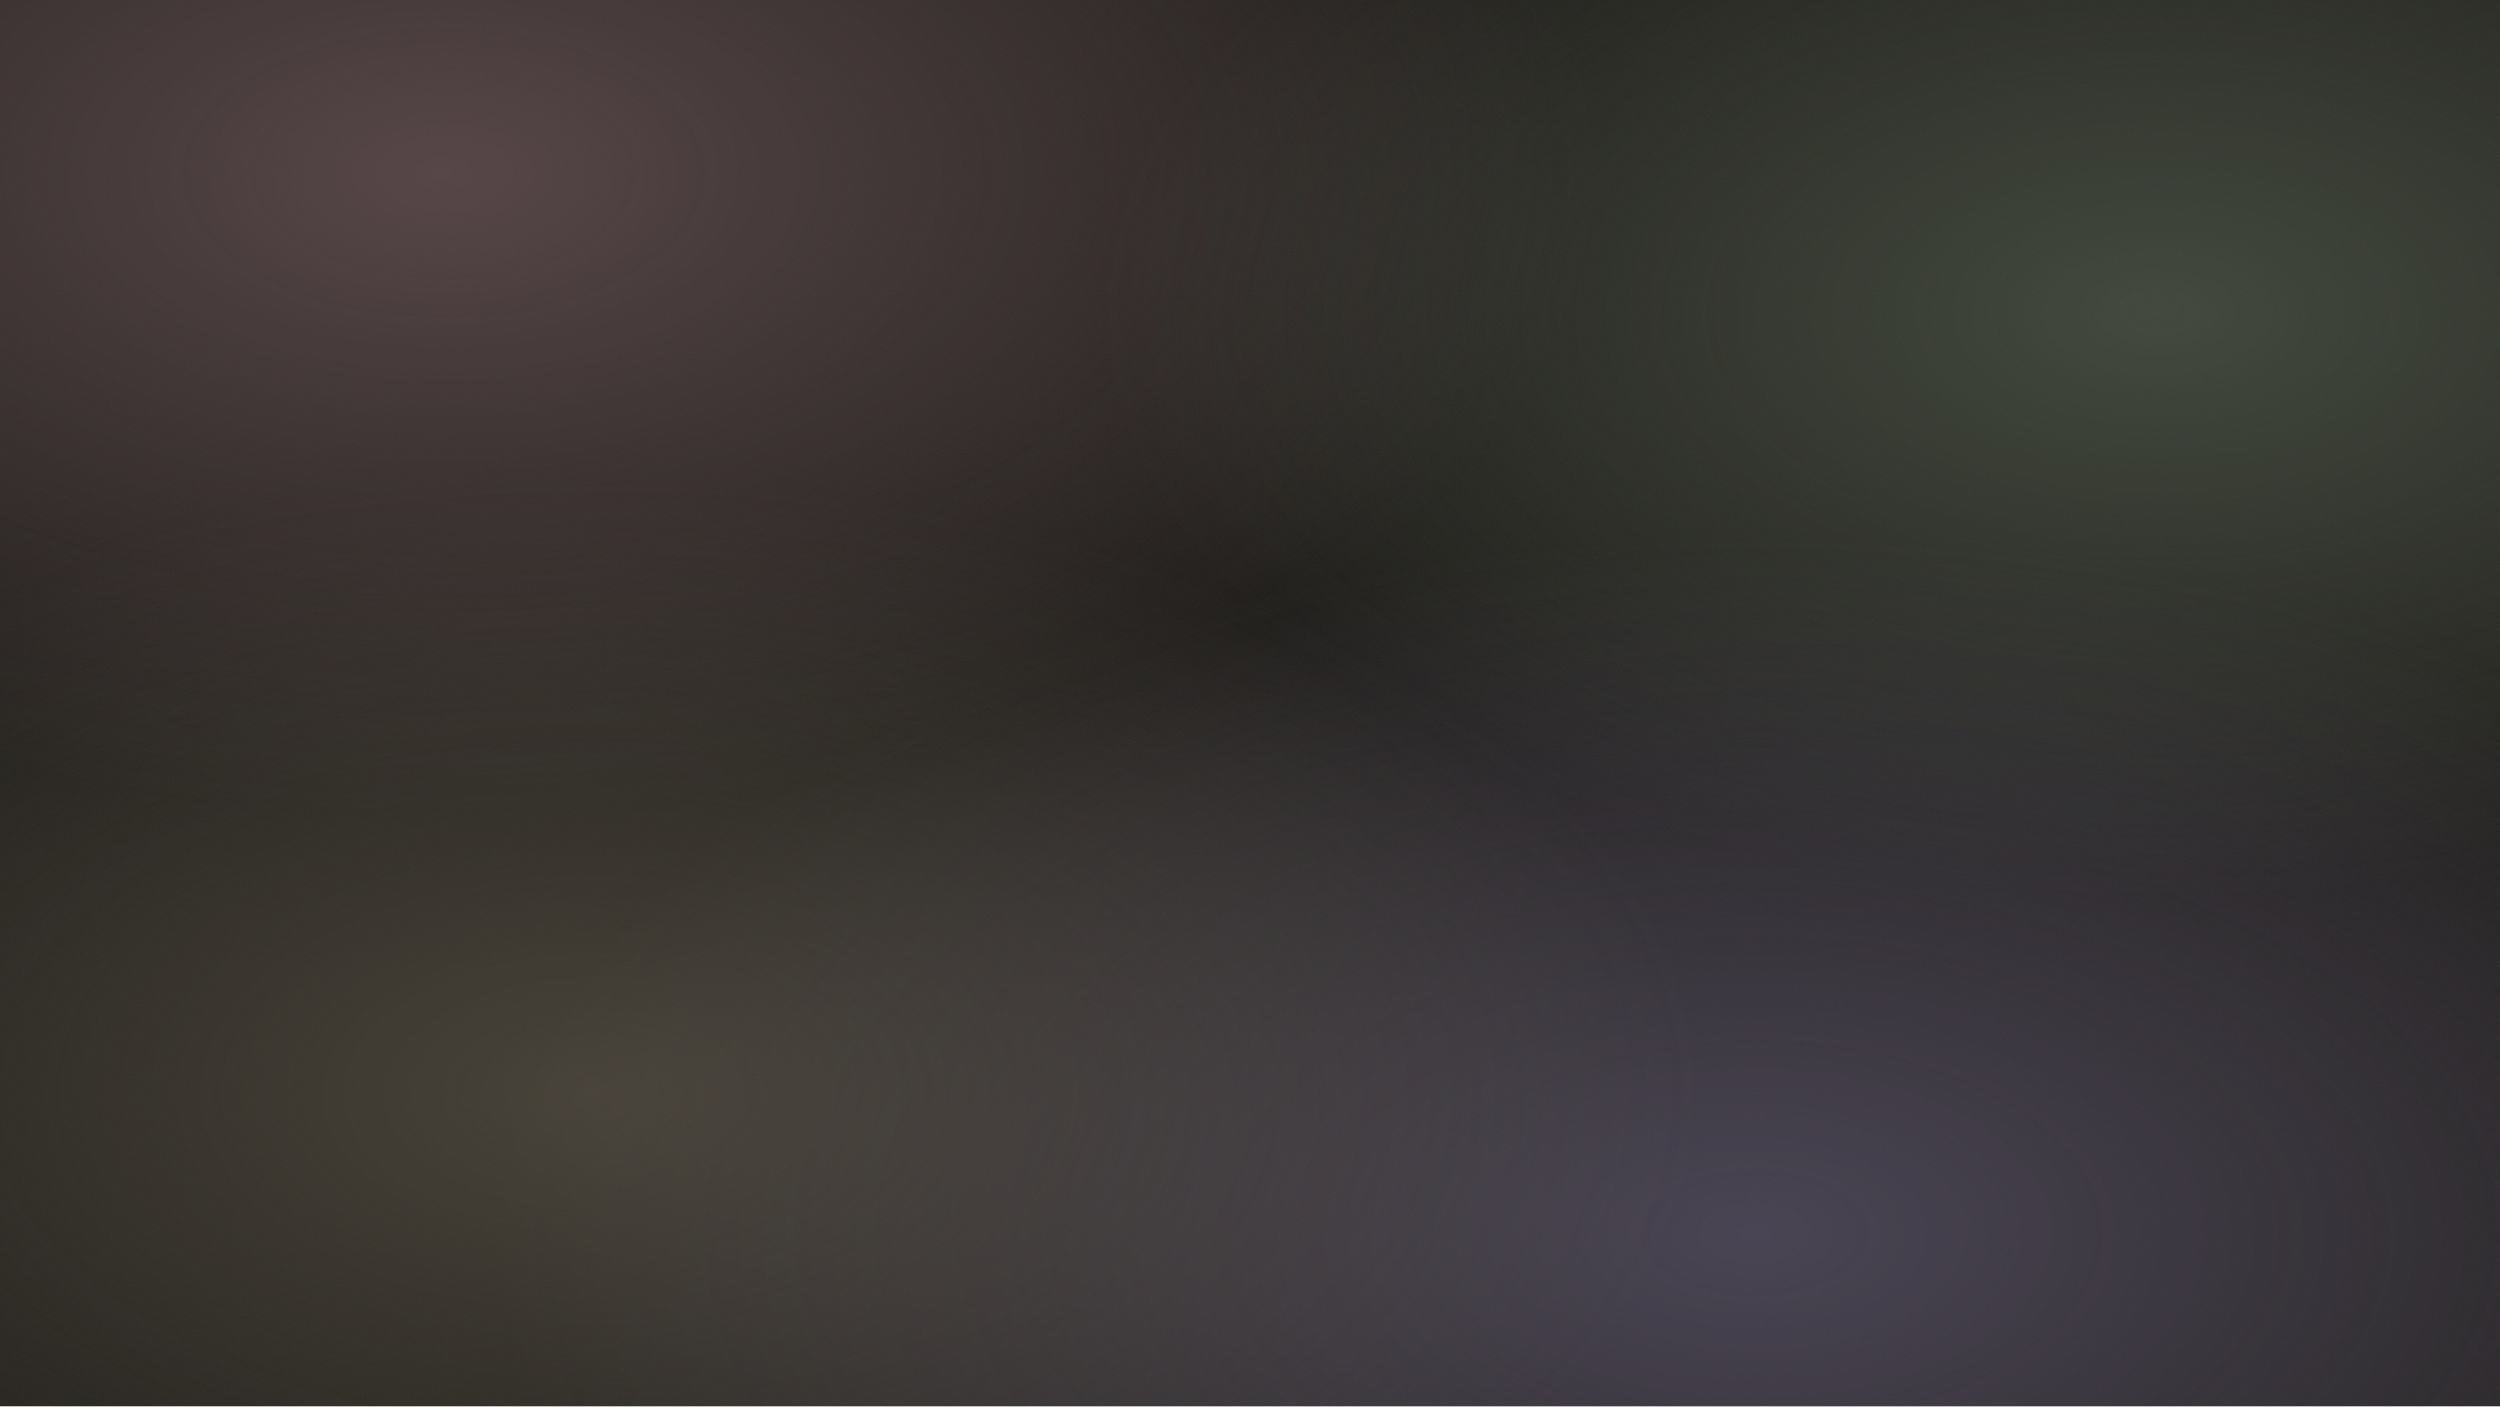
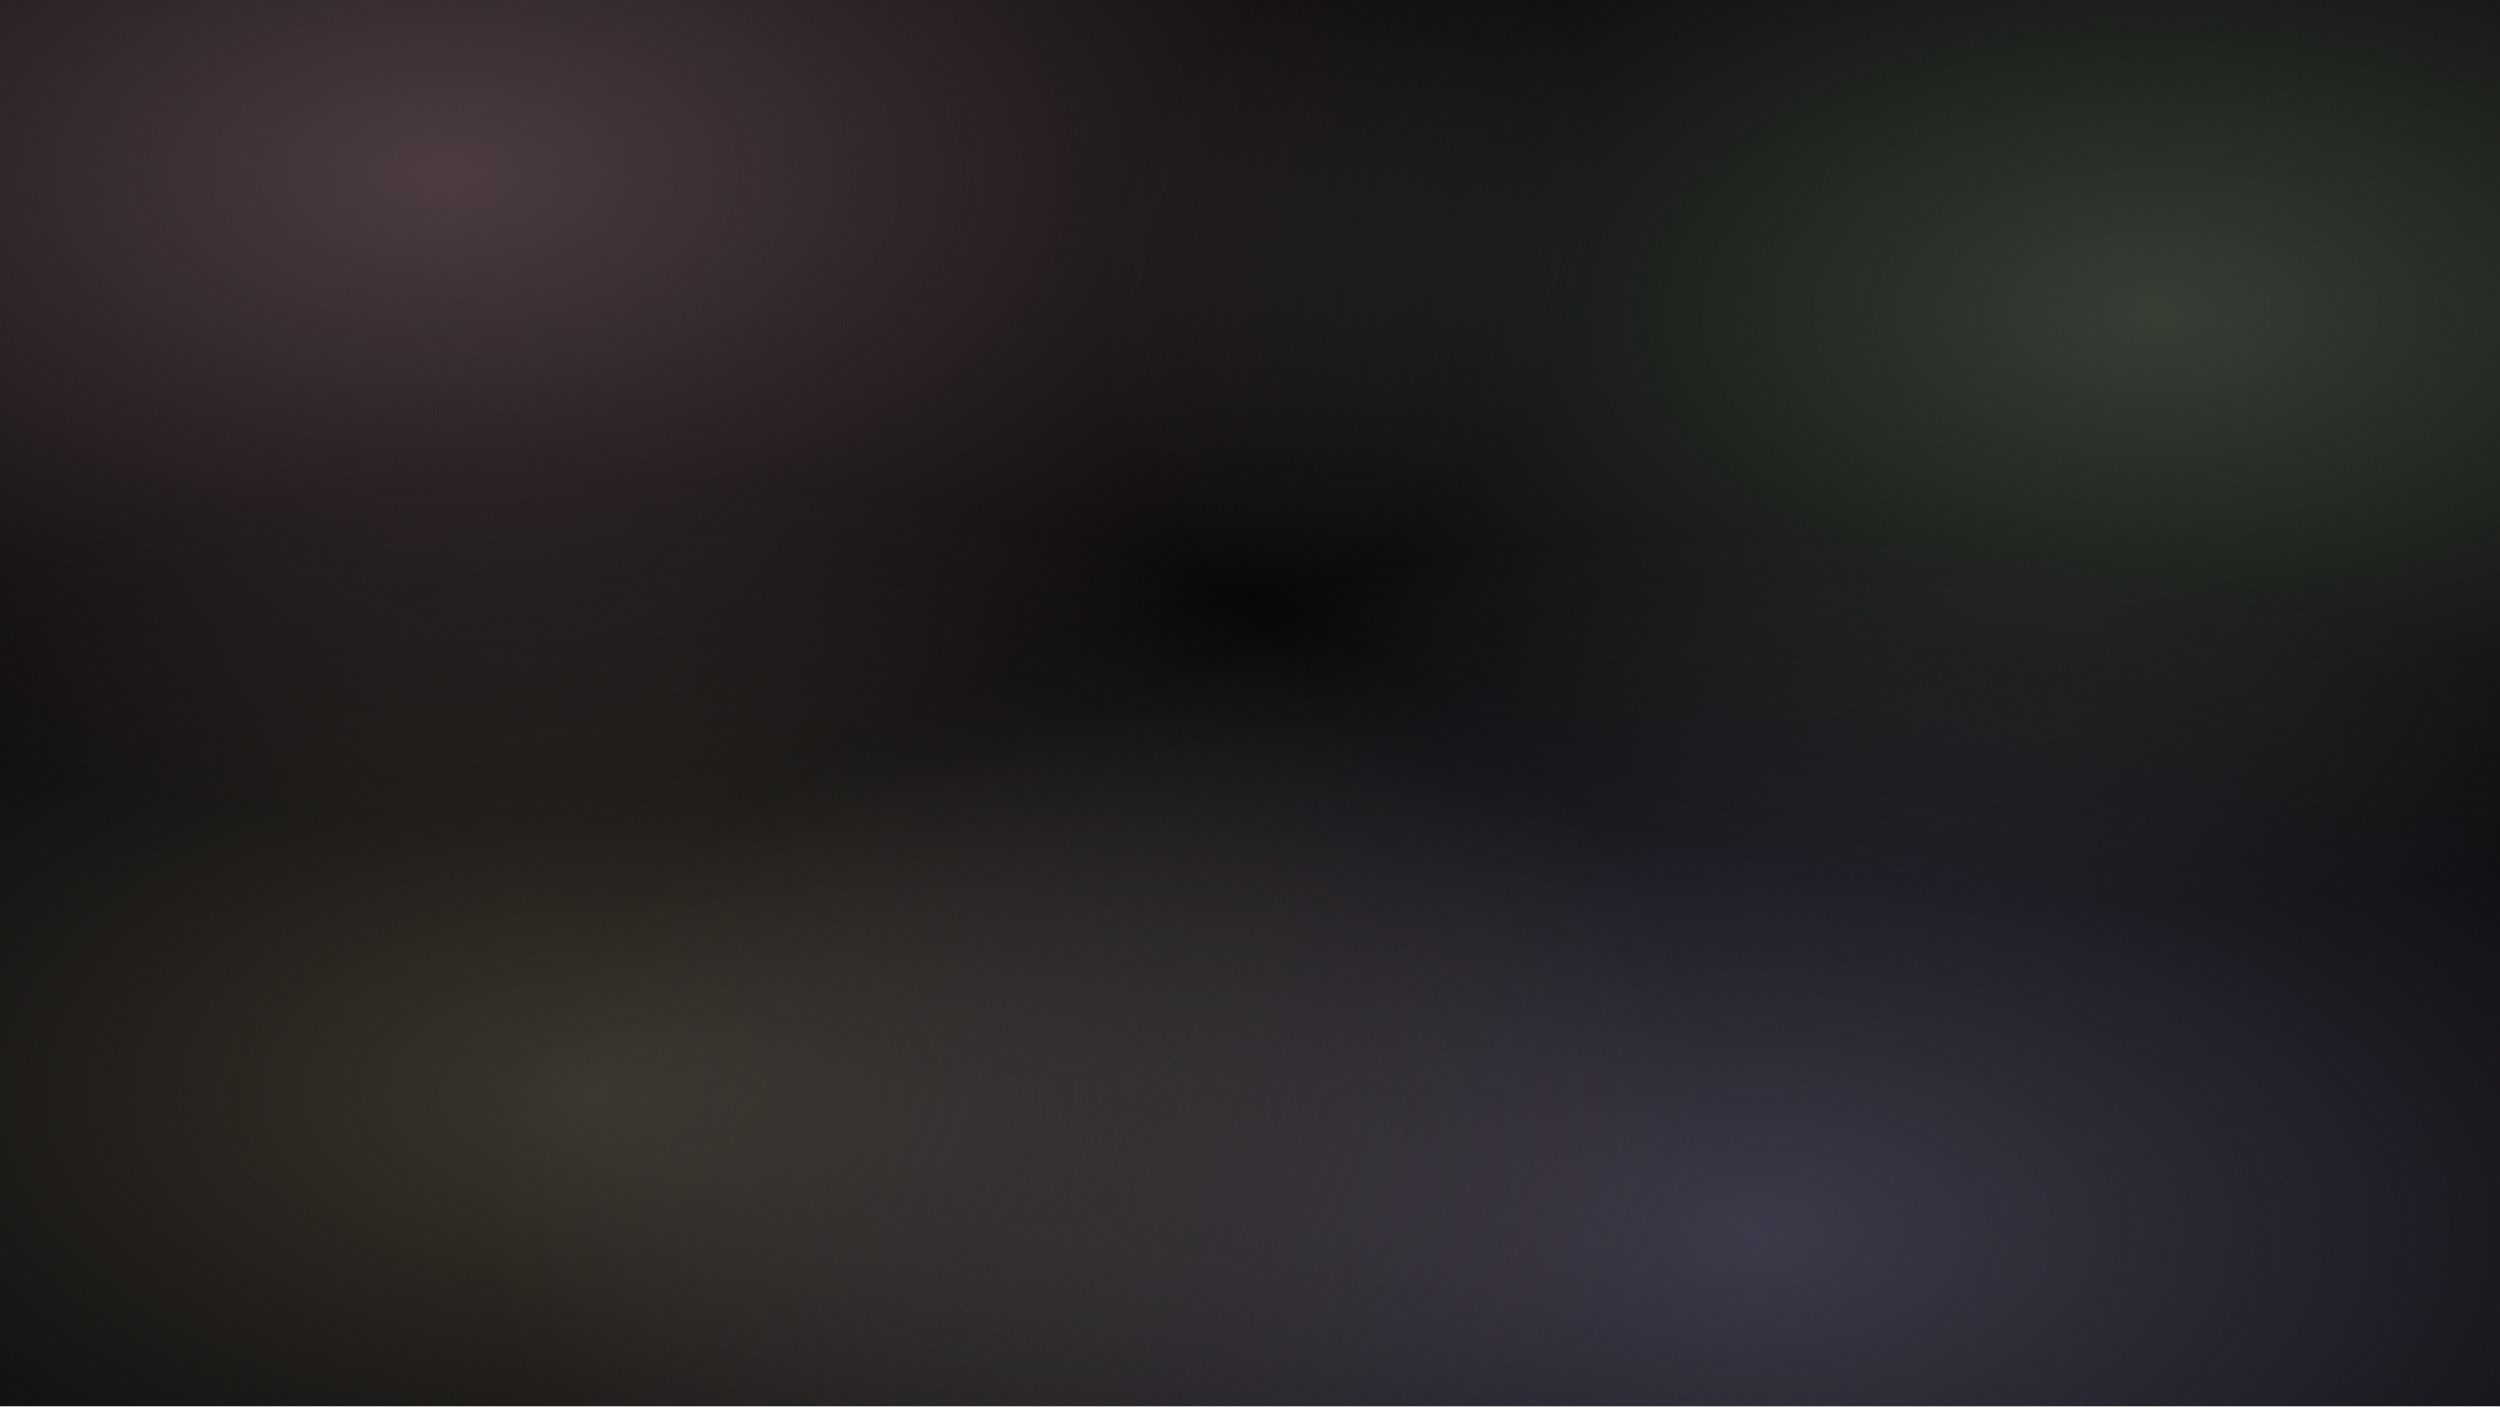
<svg xmlns="http://www.w3.org/2000/svg" width="1920" height="1080" viewBox="0 0 1920 1080">
  <defs>
    <radialGradient id="g1" cx="18%" cy="12%" r="46%">
      <stop offset="0%" stop-color="#7a5f64" stop-opacity="0.6" />
      <stop offset="100%" stop-color="#7a5f64" stop-opacity="0" />
    </radialGradient>
    <radialGradient id="g2" cx="86%" cy="22%" r="42%">
      <stop offset="0%" stop-color="#5d6b59" stop-opacity="0.55" />
      <stop offset="100%" stop-color="#5d6b59" stop-opacity="0" />
    </radialGradient>
    <radialGradient id="g3" cx="70%" cy="88%" r="50%">
      <stop offset="0%" stop-color="#6a6280" stop-opacity="0.55" />
      <stop offset="100%" stop-color="#6a6280" stop-opacity="0" />
    </radialGradient>
    <radialGradient id="g4" cx="24%" cy="78%" r="44%">
      <stop offset="0%" stop-color="#6e6555" stop-opacity="0.5" />
      <stop offset="100%" stop-color="#6e6555" stop-opacity="0" />
    </radialGradient>
    <pattern id="noise" width="160" height="160" patternUnits="userSpaceOnUse">
      <filter id="f" x="0" y="0" width="160" height="160">
        <feTurbulence type="fractalNoise" baseFrequency="0.9" numOctaves="2" stitchTiles="stitch" />
        <feColorMatrix type="saturate" values="0" />
        <feComponentTransfer>
          <feFuncA type="linear" slope="0.05" />
        </feComponentTransfer>
      </filter>
      <rect width="160" height="160" filter="url(#f)" />
    </pattern>
  </defs>
-   <rect width="1920" height="1080" fill="#1d1b18" />
+   <rect width="1920" height="1080" fill="#000000" />
  <rect width="1920" height="1080" fill="url(#g1)" />
  <rect width="1920" height="1080" fill="url(#g2)" />
  <rect width="1920" height="1080" fill="url(#g3)" />
  <rect width="1920" height="1080" fill="url(#g4)" />
  <rect width="1920" height="1080" fill="url(#noise)" />
</svg>
